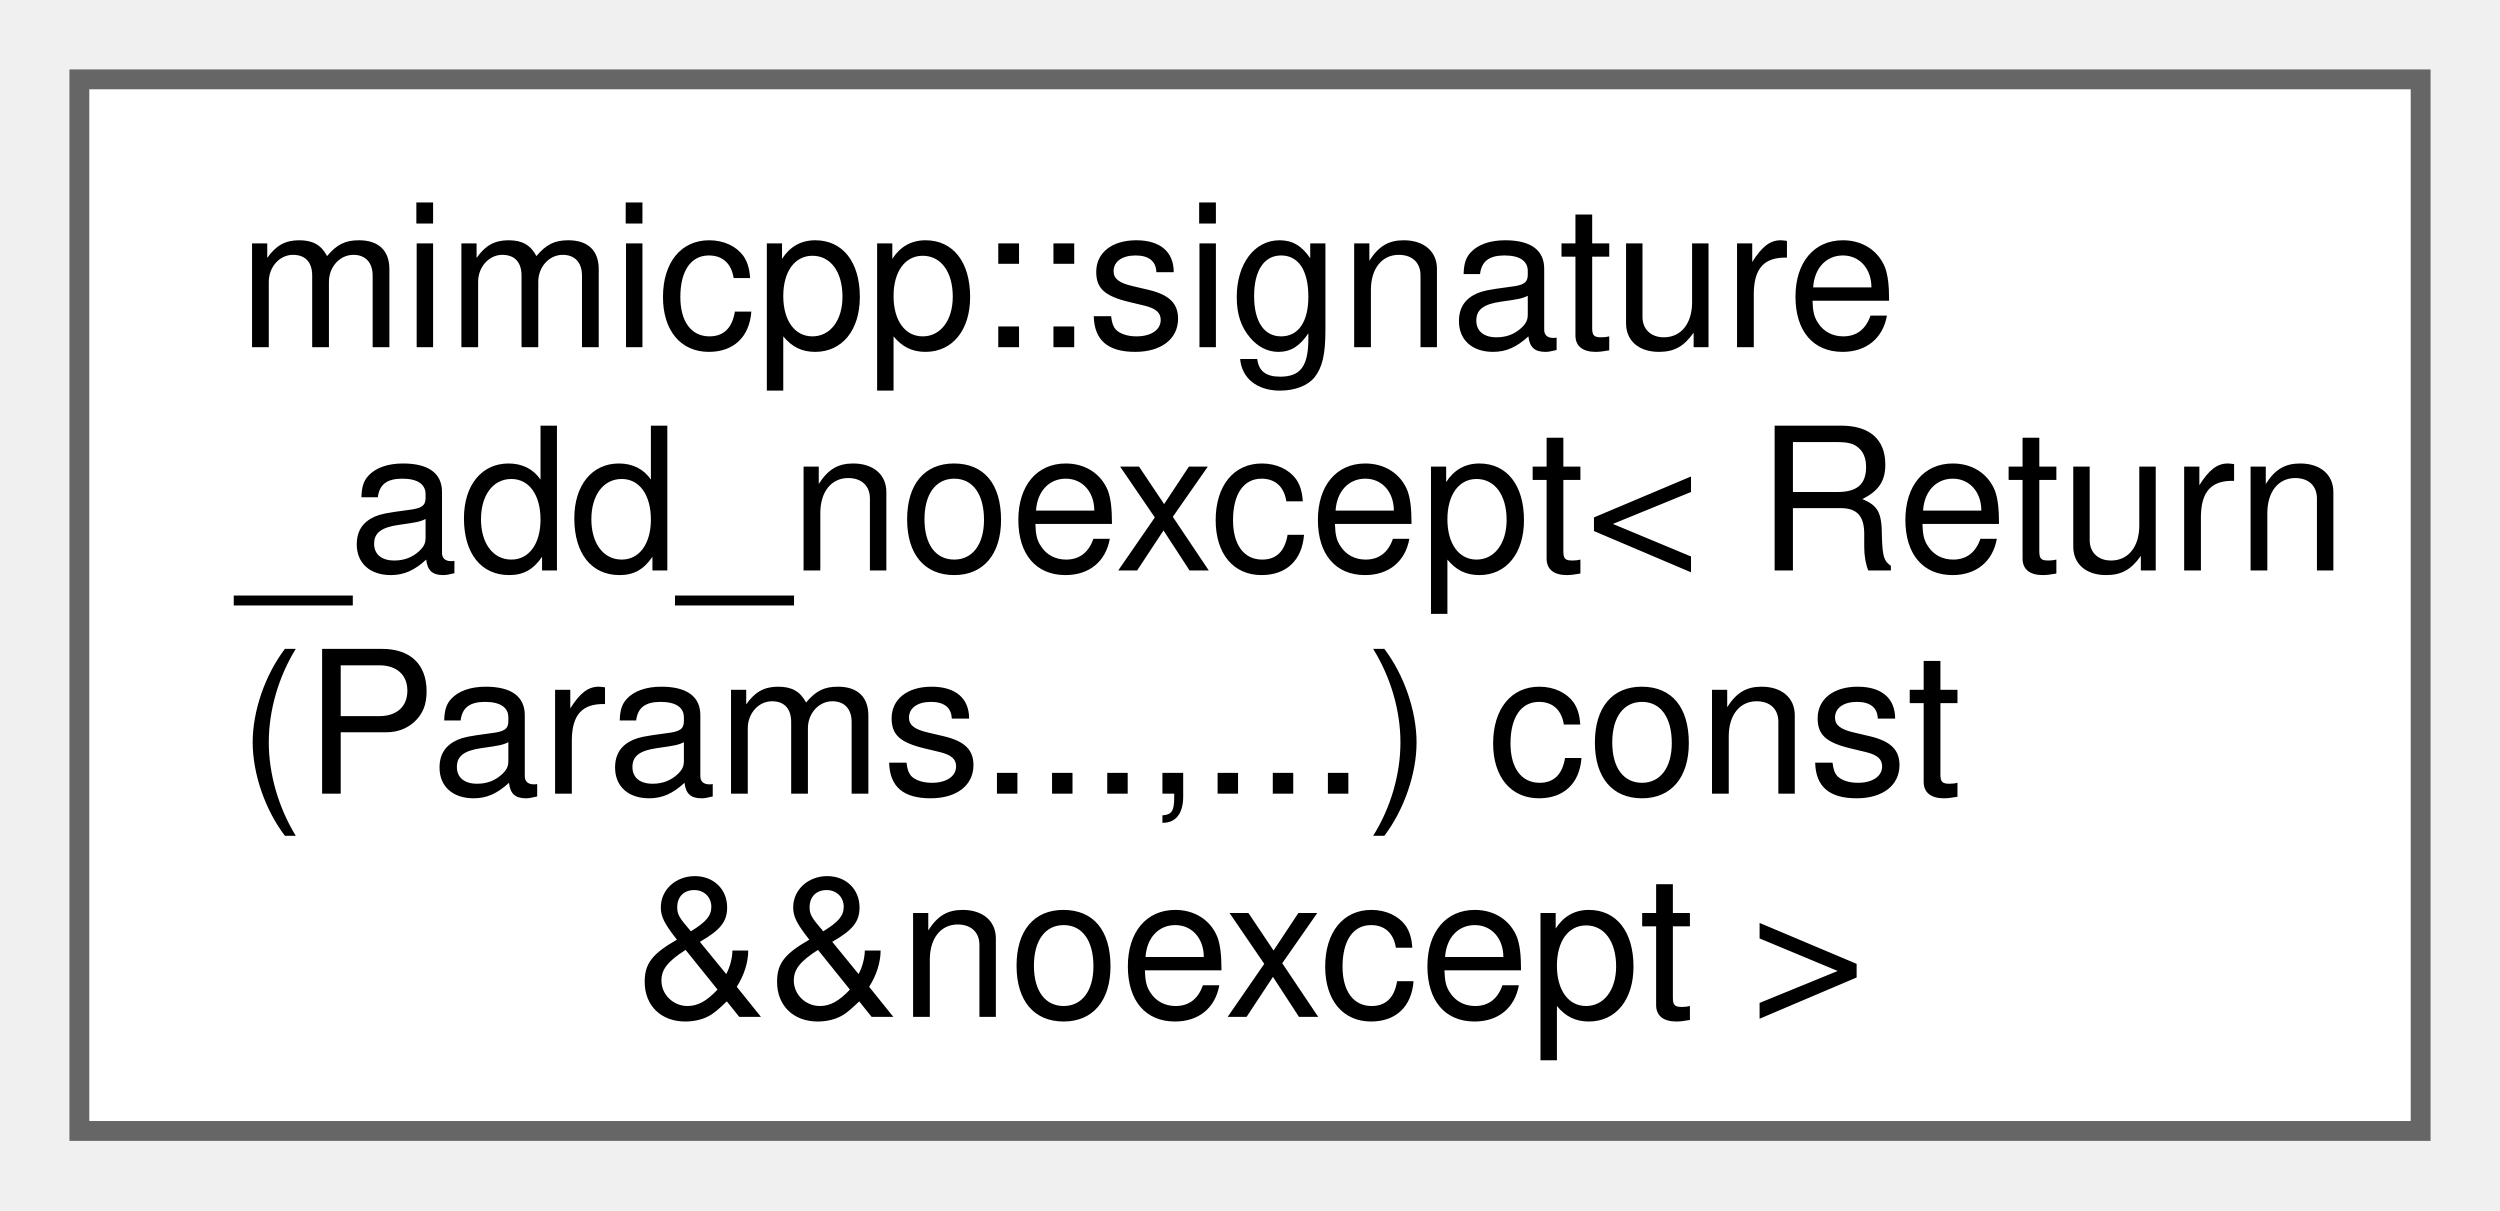
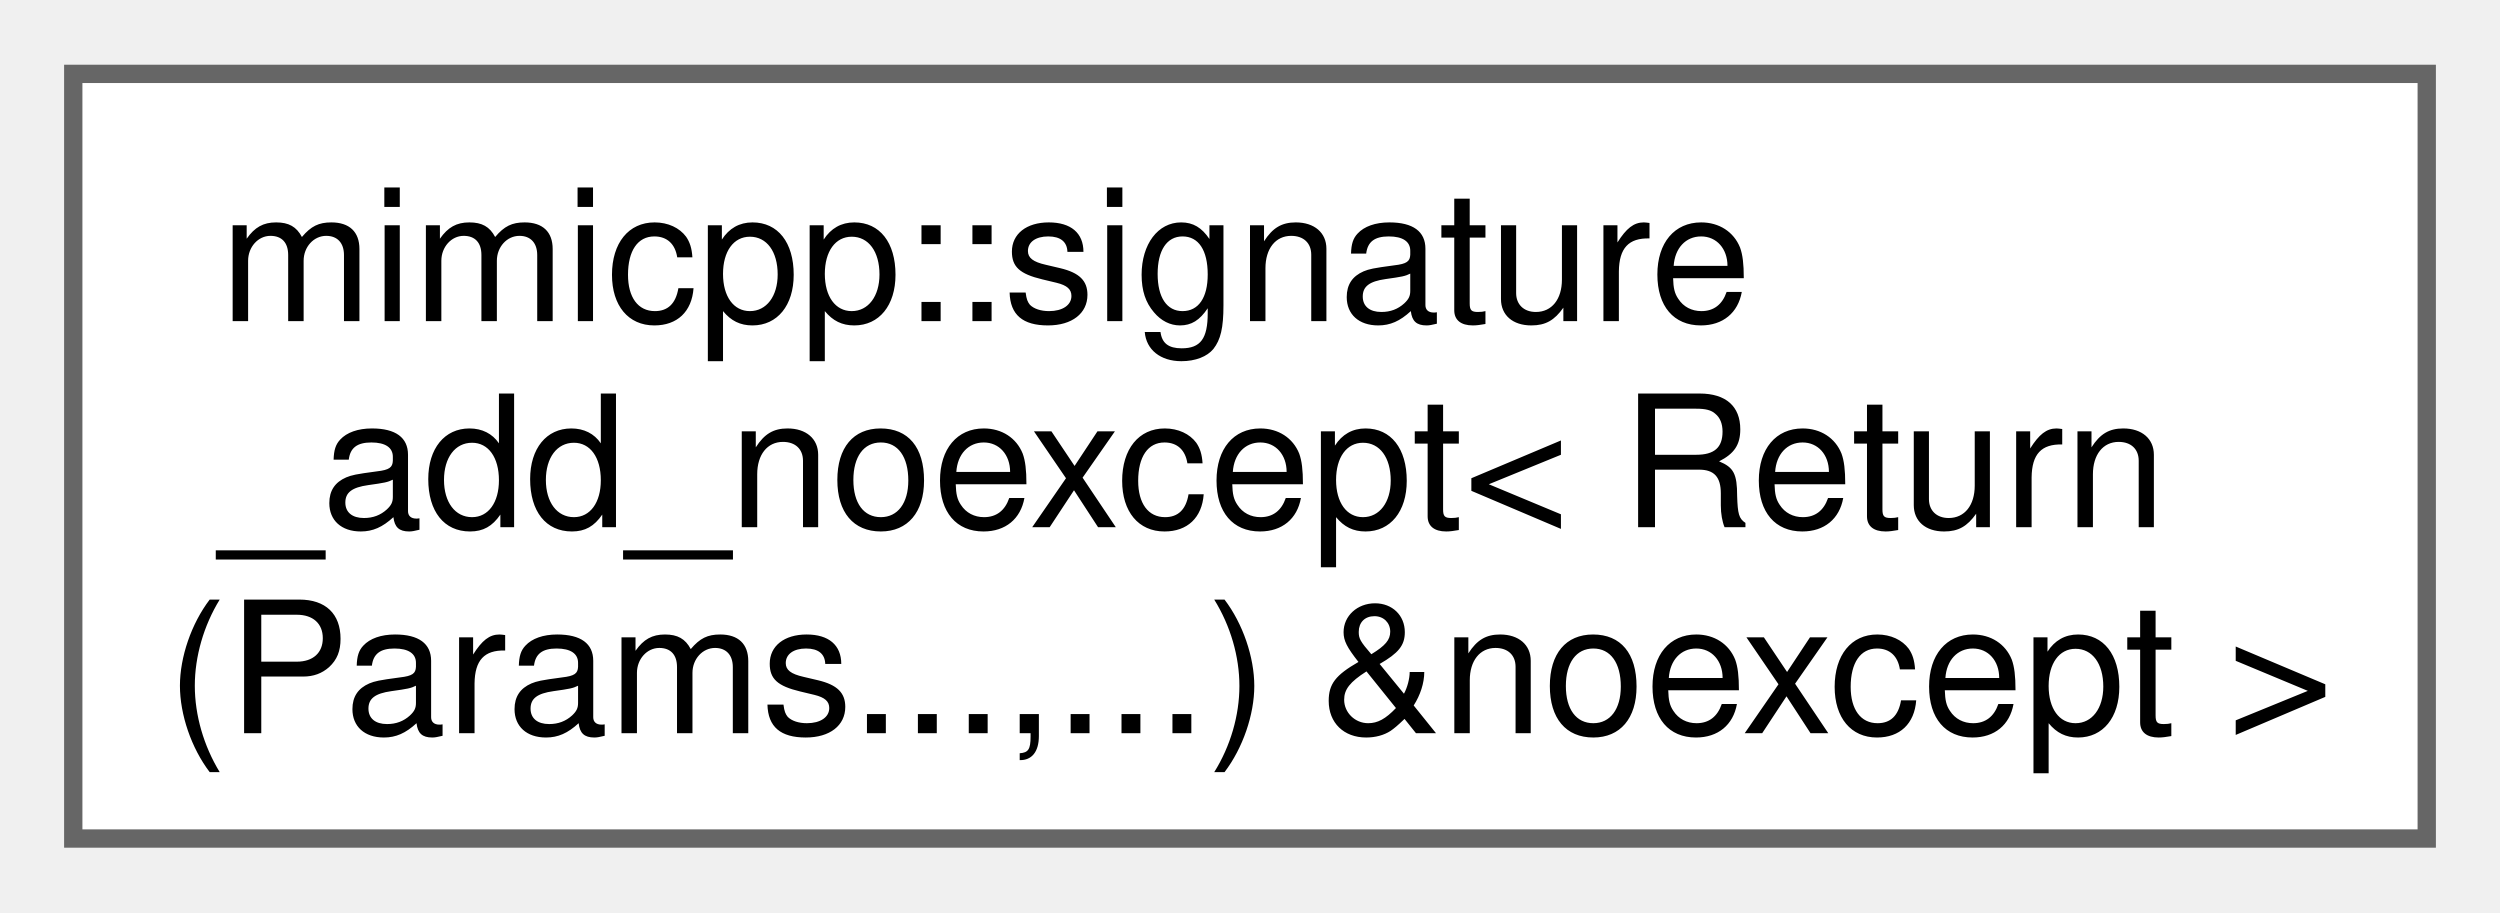
- <svg xmlns="http://www.w3.org/2000/svg" xmlns:xlink="http://www.w3.org/1999/xlink" width="126pt" height="61pt" viewBox="0.00 0.00 126.00 61.00">
-   <g id="graph0" class="graph" transform="scale(1 1) rotate(0) translate(4 57)">
+ <svg xmlns="http://www.w3.org/2000/svg" xmlns:xlink="http://www.w3.org/1999/xlink" width="137pt" height="50pt" viewBox="0.00 0.00 136.50 49.75">
+   <g id="graph0" class="graph" transform="scale(1 1) rotate(0) translate(4 45.75)">
    <g id="Node000000" class="node">
      <g id="a_Node000000">
-         <a xlink:href="d7/d34/structmimicpp_1_1signature__add__noexcept_3_01_return_07_params_8_8_8_00_8_8_8_08_01const_01_6_6noexcept_01_4.html" target="_top" xlink:title=" ">
-           <polygon fill="white" stroke="#666666" points="118,-53 0,-53 0,0 118,0 118,-53" />
-           <text text-anchor="start" x="8" y="-39.5" font-family="Helvetica,sans-Serif" font-size="10.00">mimicpp::signature</text>
-           <text text-anchor="start" x="8" y="-28.25" font-family="Helvetica,sans-Serif" font-size="10.00">_add_noexcept&lt; Return</text>
-           <text text-anchor="start" x="8" y="-17" font-family="Helvetica,sans-Serif" font-size="10.00">(Params...,...) const</text>
-           <text text-anchor="middle" x="59" y="-5.75" font-family="Helvetica,sans-Serif" font-size="10.00"> &amp;&amp;noexcept &gt;</text>
+         <a xlink:href="d2/d25/structmimicpp_1_1signature__add__noexcept_3_01_return_07_params_8_8_8_00_8_8_8_08_01_6noexcept_01_4.html" target="_top" xlink:title=" ">
+           <polygon fill="white" stroke="#666666" points="128.5,-41.75 0,-41.75 0,0 128.5,0 128.5,-41.75" />
+           <text text-anchor="start" x="8" y="-28.25" font-family="Helvetica,sans-Serif" font-size="10.00">mimicpp::signature</text>
+           <text text-anchor="start" x="8" y="-17" font-family="Helvetica,sans-Serif" font-size="10.00">_add_noexcept&lt; Return</text>
+           <text text-anchor="middle" x="64.25" y="-5.75" font-family="Helvetica,sans-Serif" font-size="10.00">(Params...,...) &amp;noexcept &gt;</text>
        </a>
      </g>
    </g>
  </g>
</svg>
